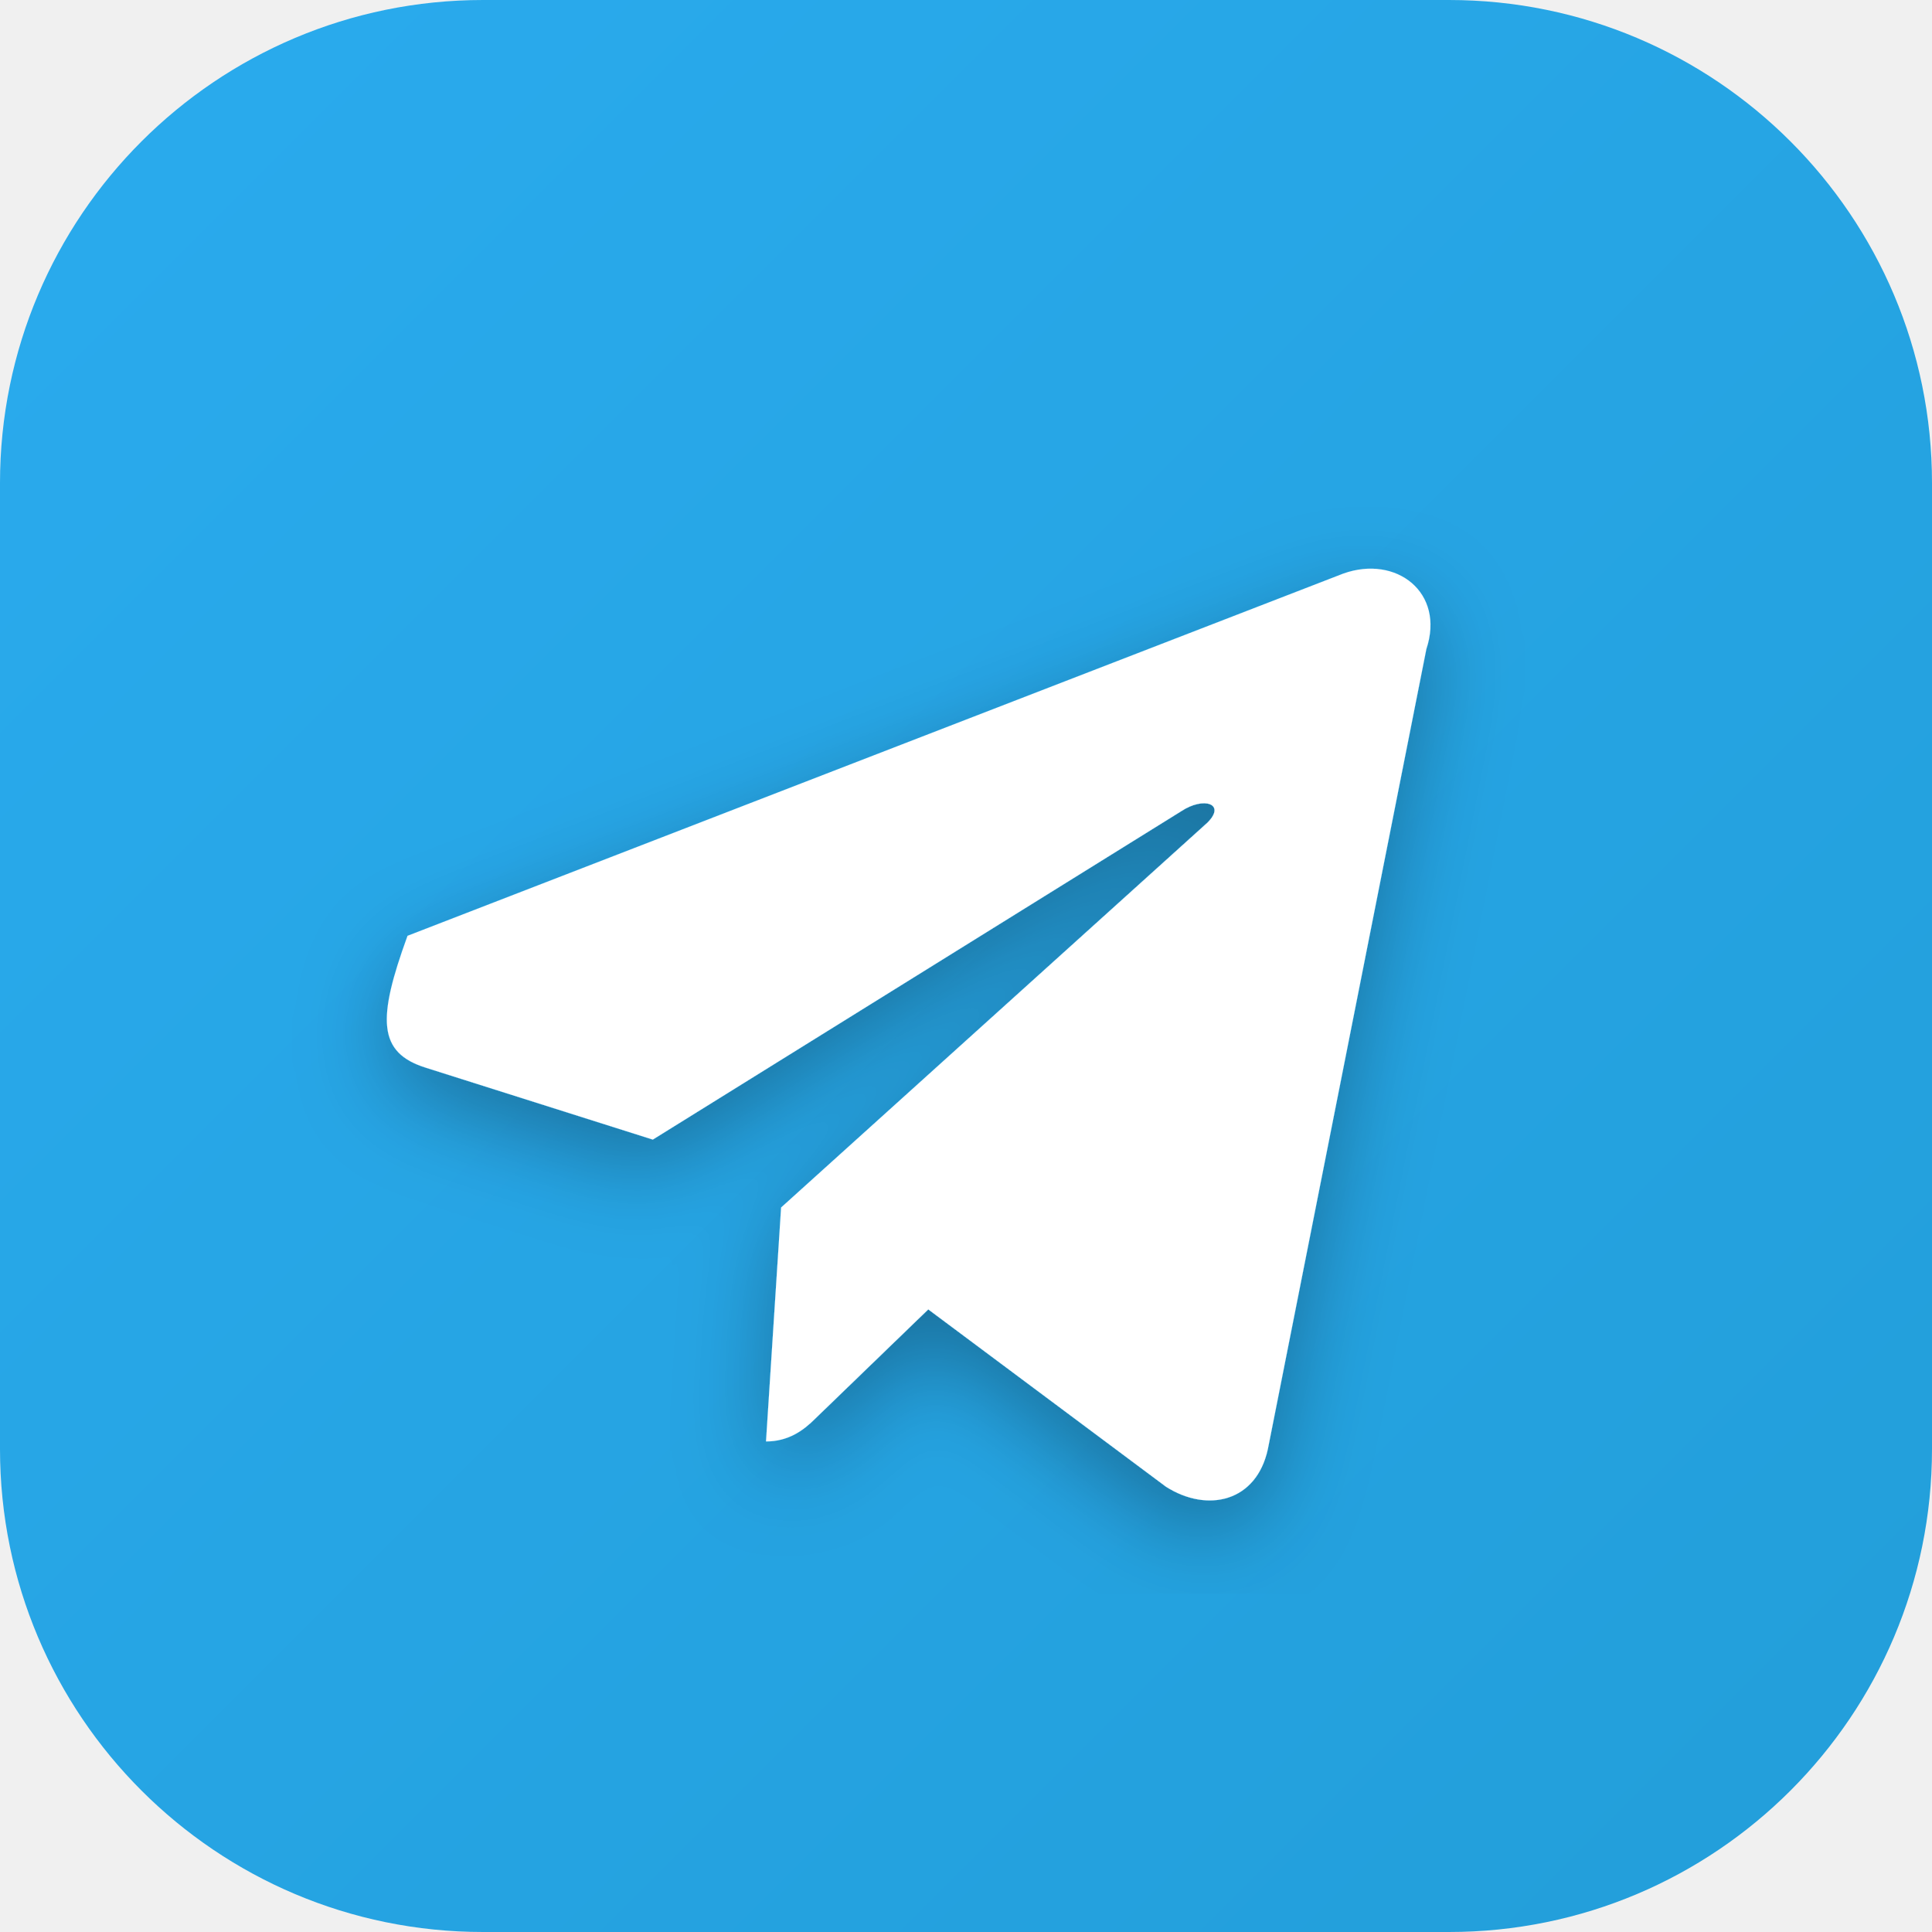
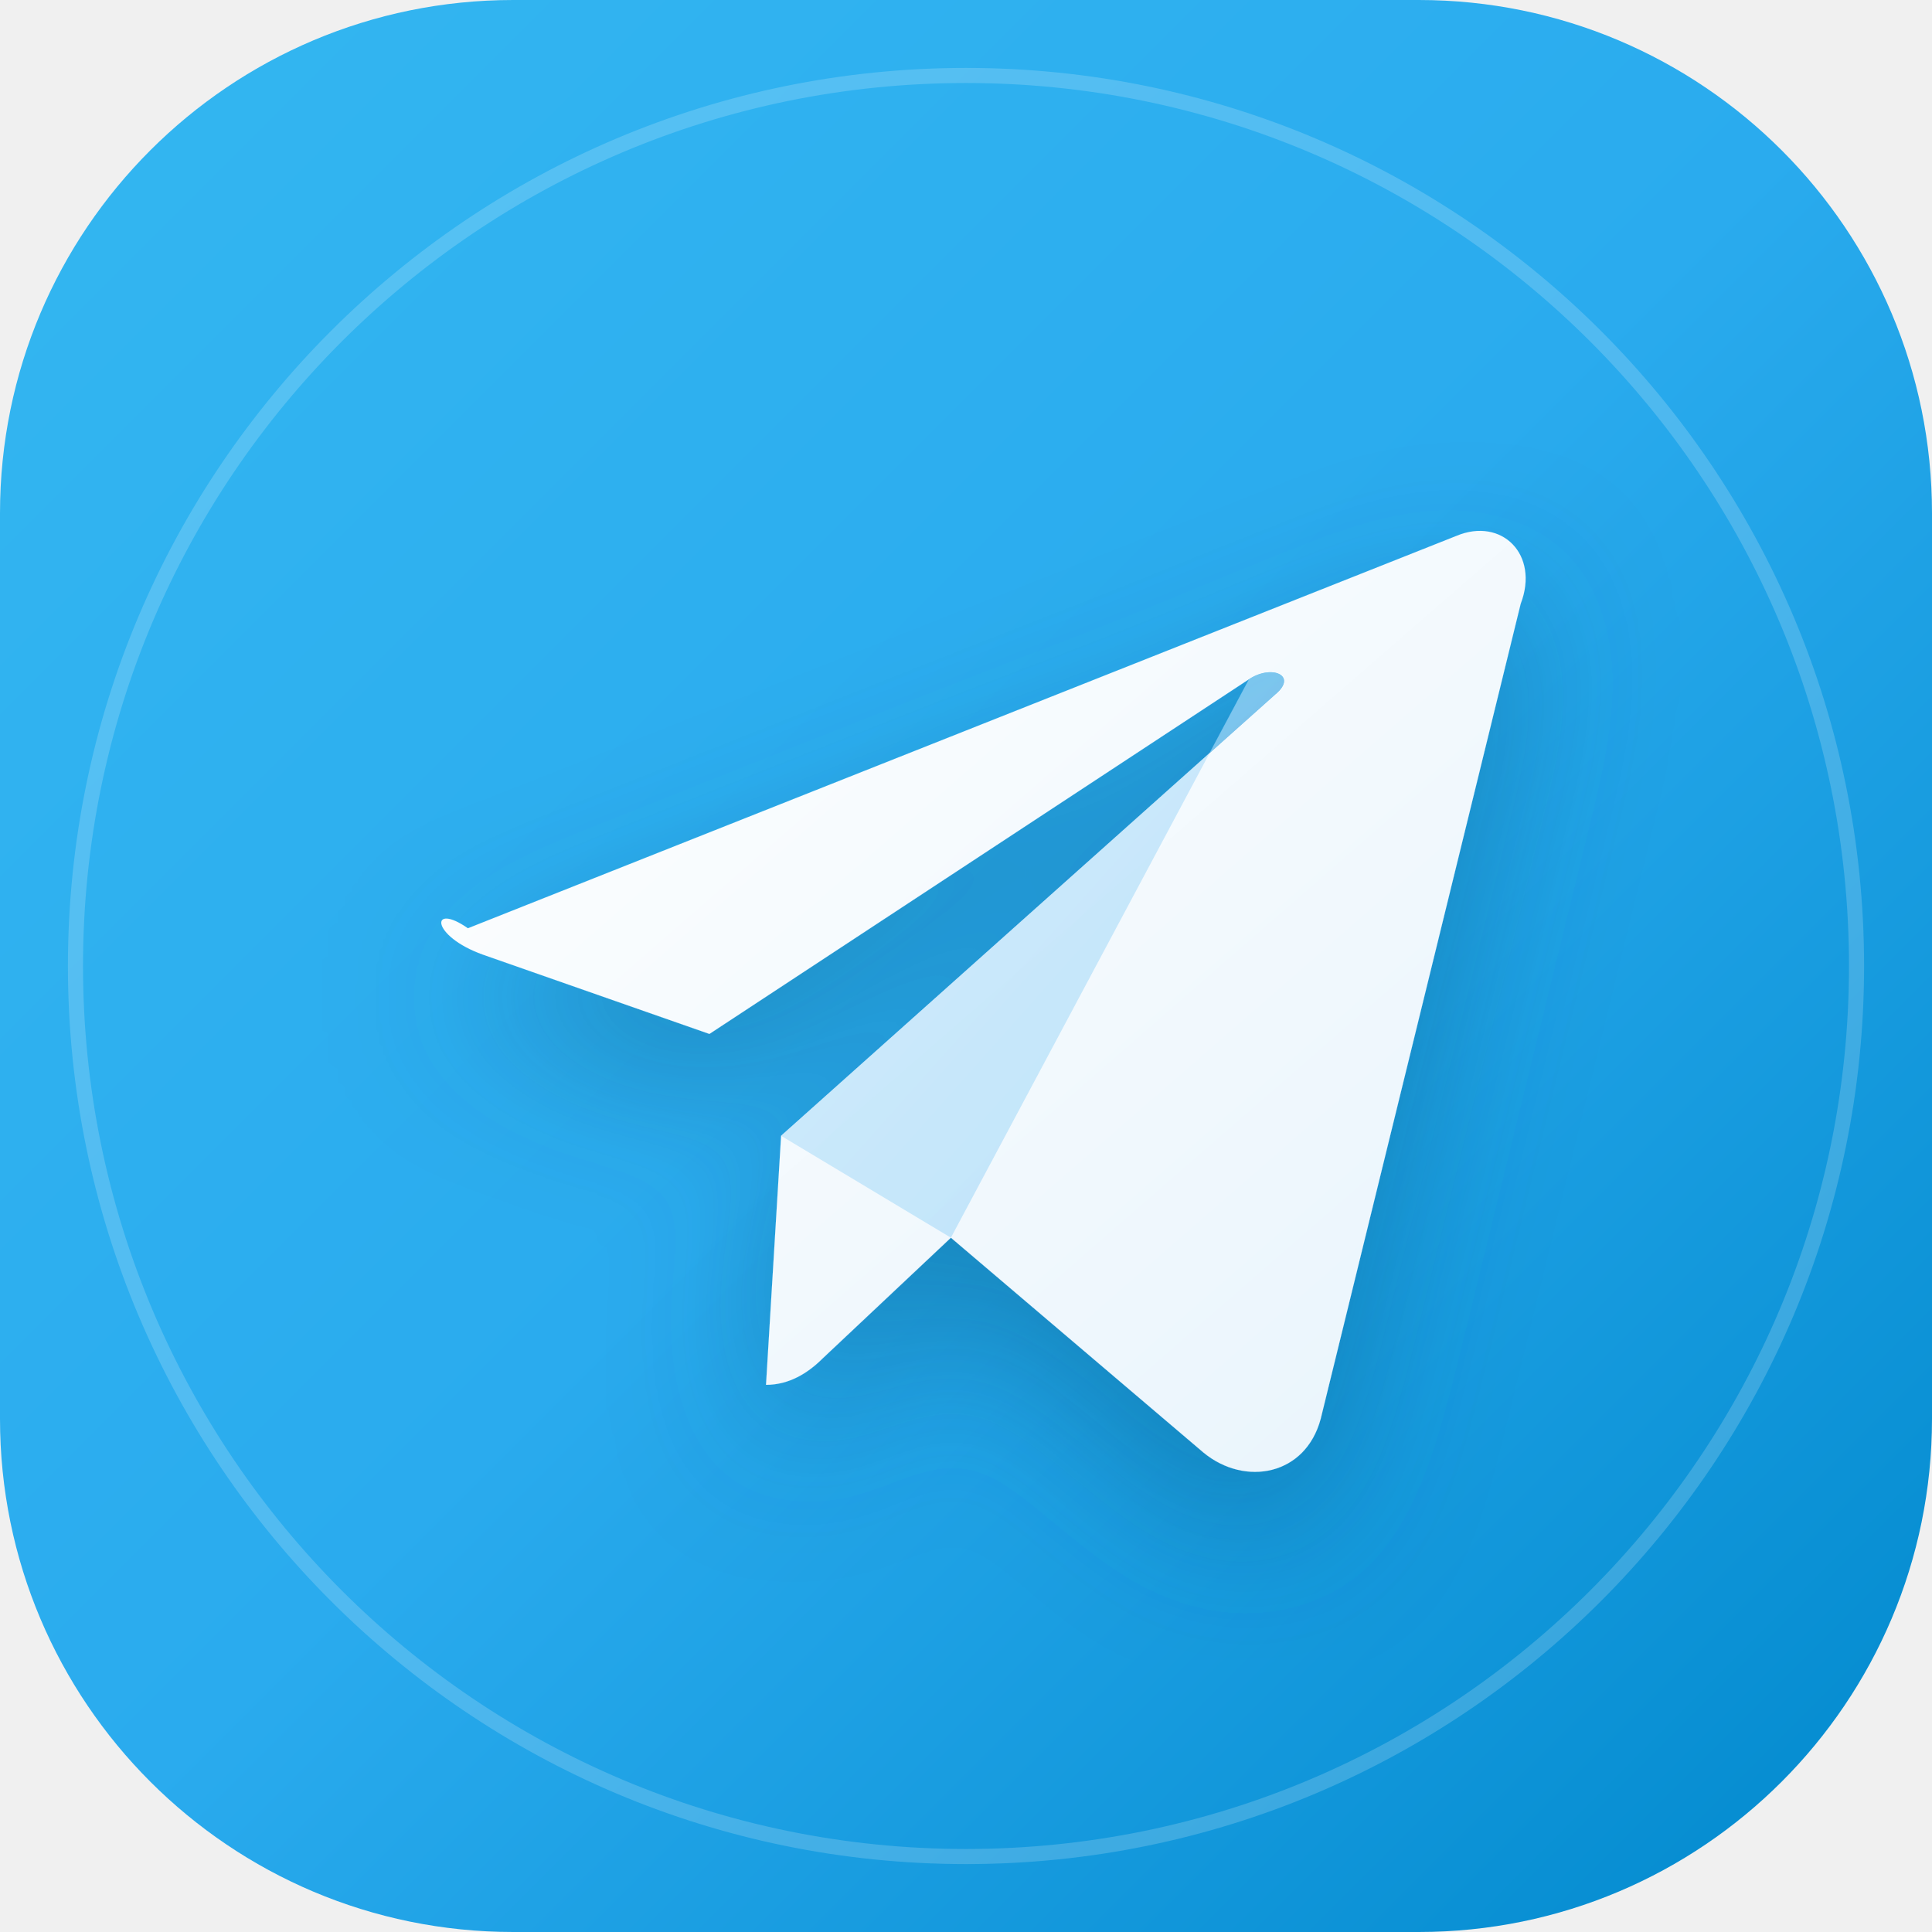
<svg xmlns="http://www.w3.org/2000/svg" viewBox="0 0 512 512" width="512" height="512">
  <defs>
    <linearGradient id="bgGrad" x1="0%" y1="0%" x2="100%" y2="100%">
-       <stop offset="0%" stop-color="#2AABEE" />
-       <stop offset="100%" stop-color="#229ED9" />
+       <stop offset="0%" stop-color="#34B7F1" />
+       <stop offset="50%" stop-color="#2AABEE" />
+       <stop offset="100%" stop-color="#0088CC" />
    </linearGradient>
-     <filter id="shadow" x="-10%" y="-10%" width="120%" height="120%">
-       <feDropShadow dx="0" dy="8" stdDeviation="12" flood-color="#000" flood-opacity="0.3" />
+     <linearGradient id="planeGrad" x1="0%" y1="0%" x2="100%" y2="100%">
+       <stop offset="0%" stop-color="#FFFFFF" />
+       <stop offset="100%" stop-color="#E8F4FC" />
+     </linearGradient>
+     <linearGradient id="accentFold" x1="0%" y1="0%" x2="100%" y2="100%">
+       <stop offset="0%" stop-color="#BDE3FA" />
+       <stop offset="100%" stop-color="#99D4F8" />
+     </linearGradient>
+     <filter id="shadow" x="-20%" y="-20%" width="140%" height="140%">
+       <feDropShadow dx="0" dy="16" stdDeviation="20" flood-color="#004D73" flood-opacity="0.35" />
    </filter>
  </defs>
-   <rect width="512" height="512" rx="128" fill="url(#bgGrad)" />
-   <path d="M108 248l248-96c14-5 27 5 22 20L336 384c-3 14-16 17-27 10l-63-47-30 29c-3 3-7 6-13 6l4-62 113-102c5-5-1-7-7-3L173 302l-60-19c-13-4-13-13-5-35z" fill="#ffffff" filter="url(#shadow)" />
+   <rect width="512" height="512" rx="136" fill="url(#bgGrad)" />
+   <circle cx="256" cy="256" r="236" fill="none" stroke="rgba(255,255,255,0.18)" stroke-width="4" />
+   <g filter="url(#shadow)">
+     <path d="M124 246 L386 142 C398 137 408 147 403 160 L350 376 C346 391 330 394 319 385 L252 328 L218 360 C214 364 209 367 203 367 L207 301 L338 184 C344 179 337 176 331 180 L188 274 L128 253 C114 248 114 239 124 246 Z" fill="url(#planeGrad)" />
+     <path d="M252 328 L207 301 L338 184 C344 179 337 176 331 180 Z" fill="url(#accentFold)" opacity="0.6" />
+   </g>
</svg>
